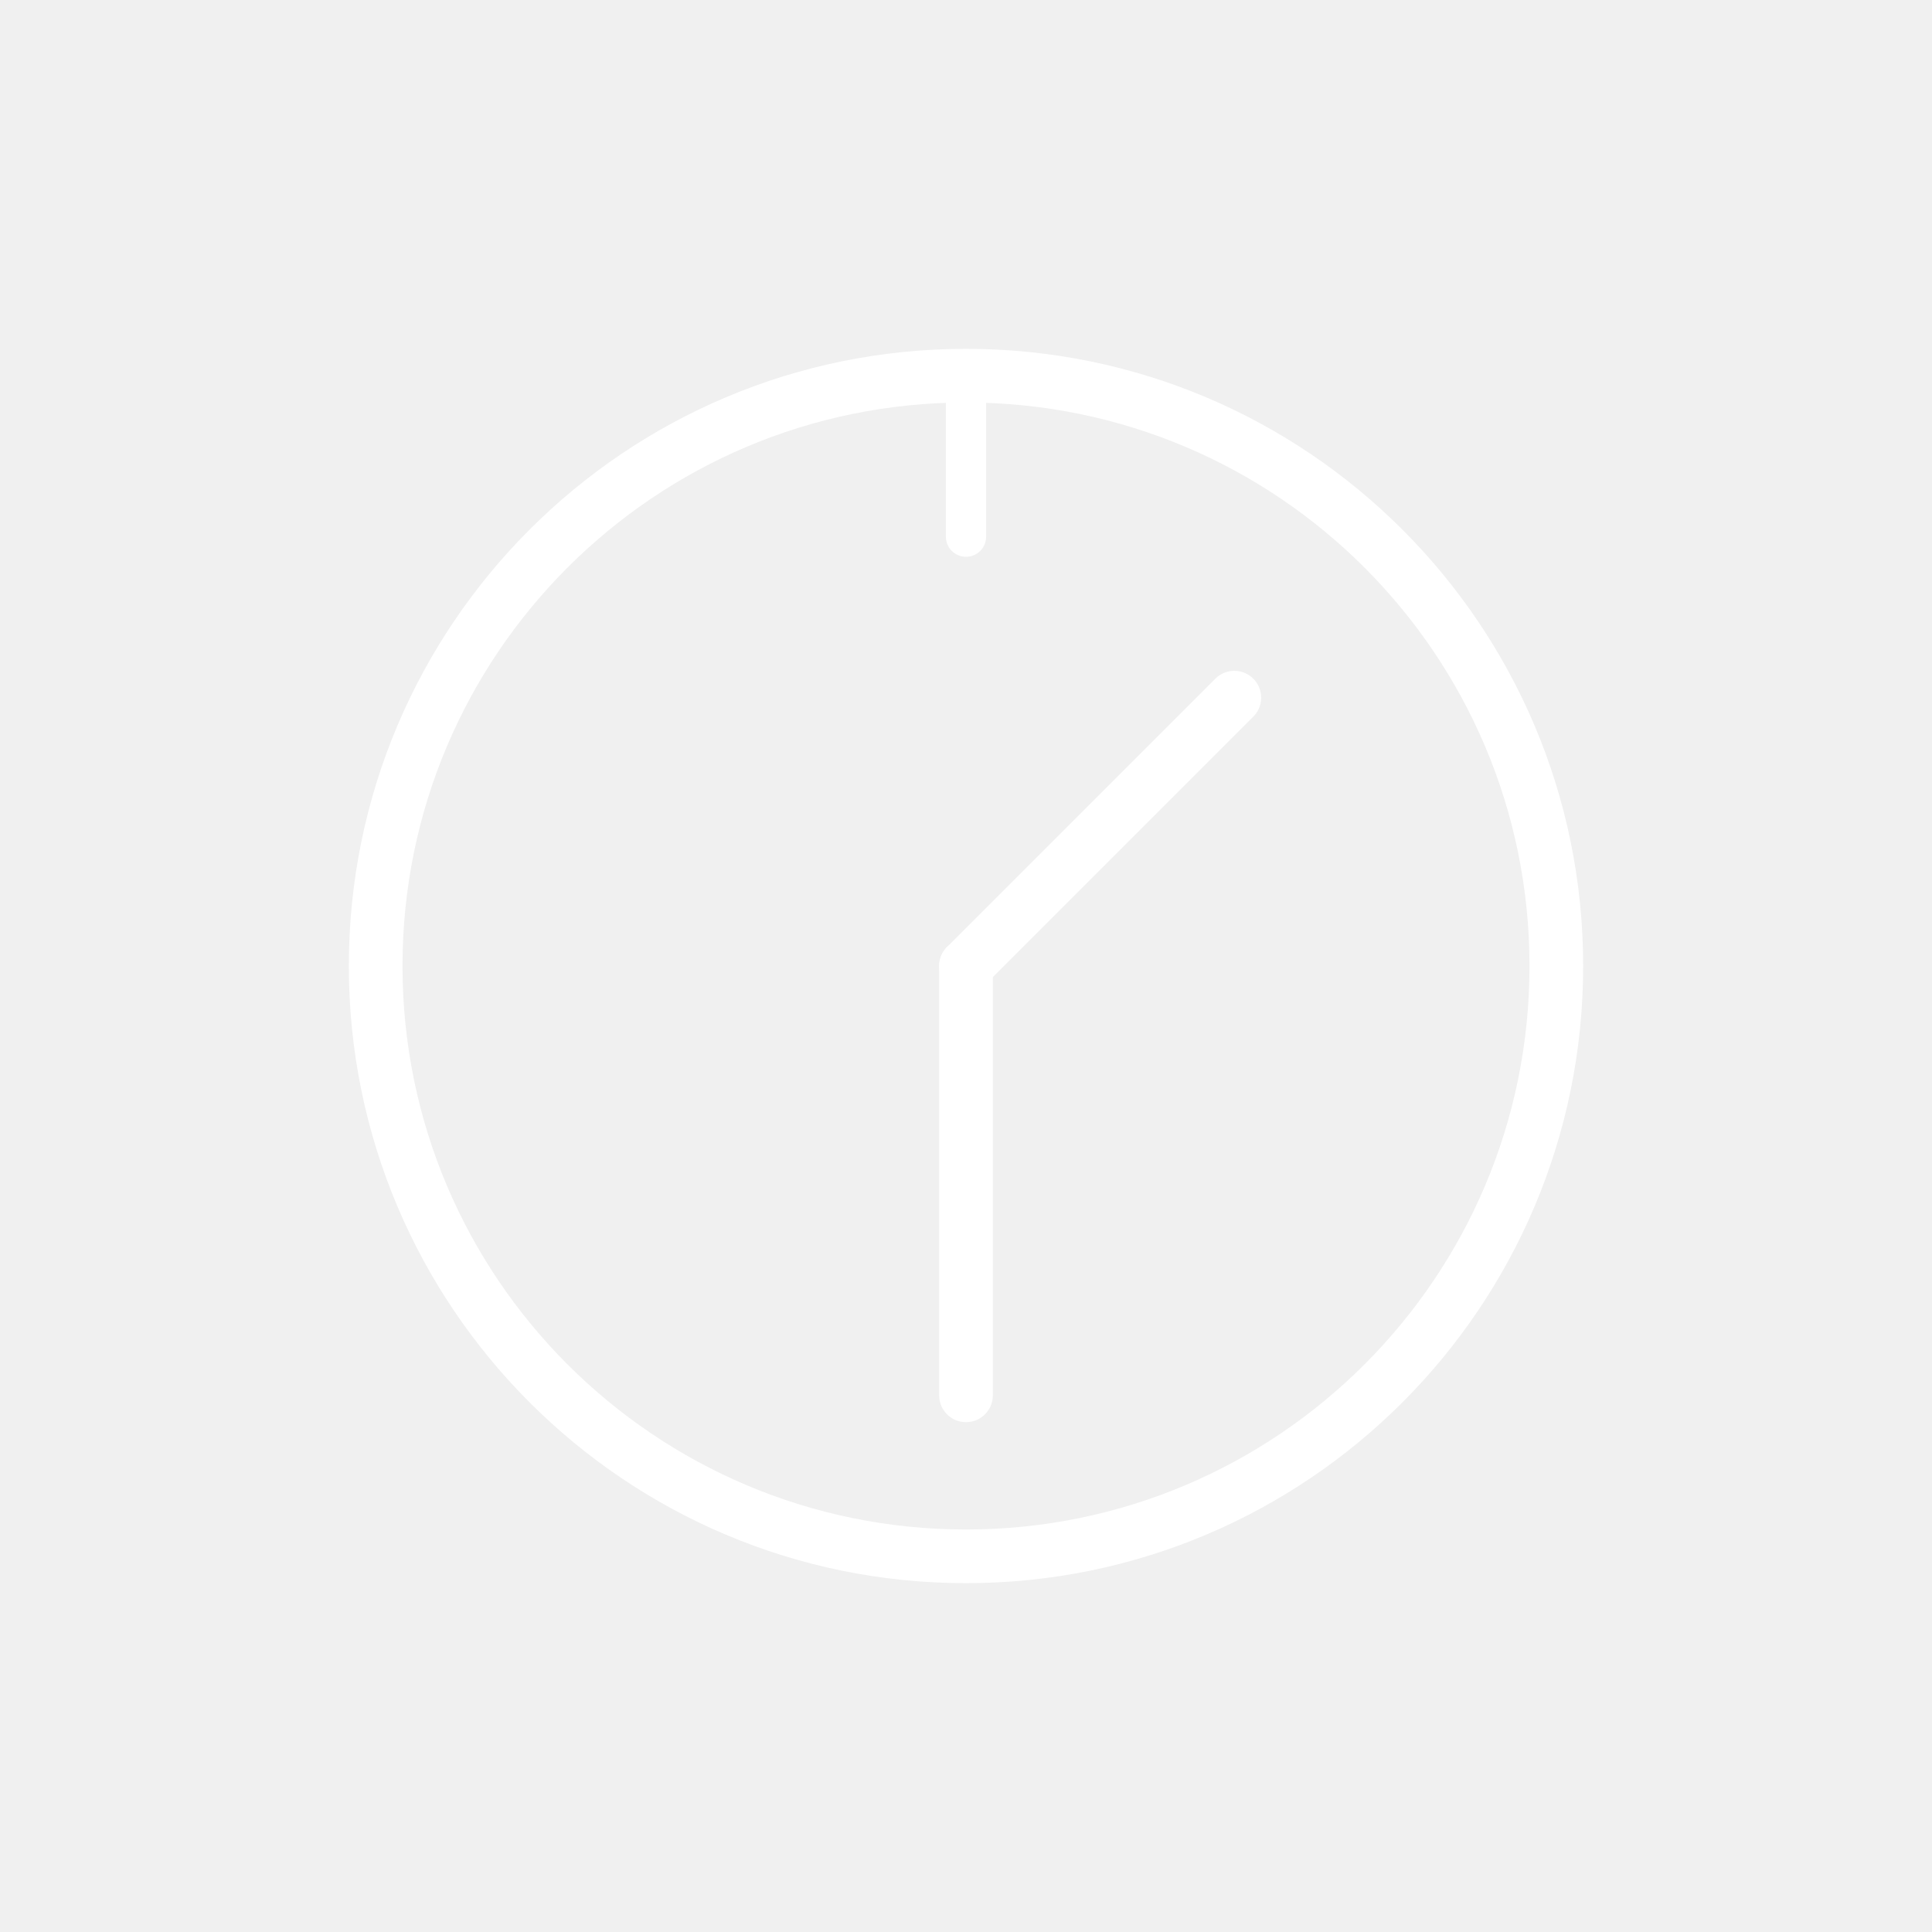
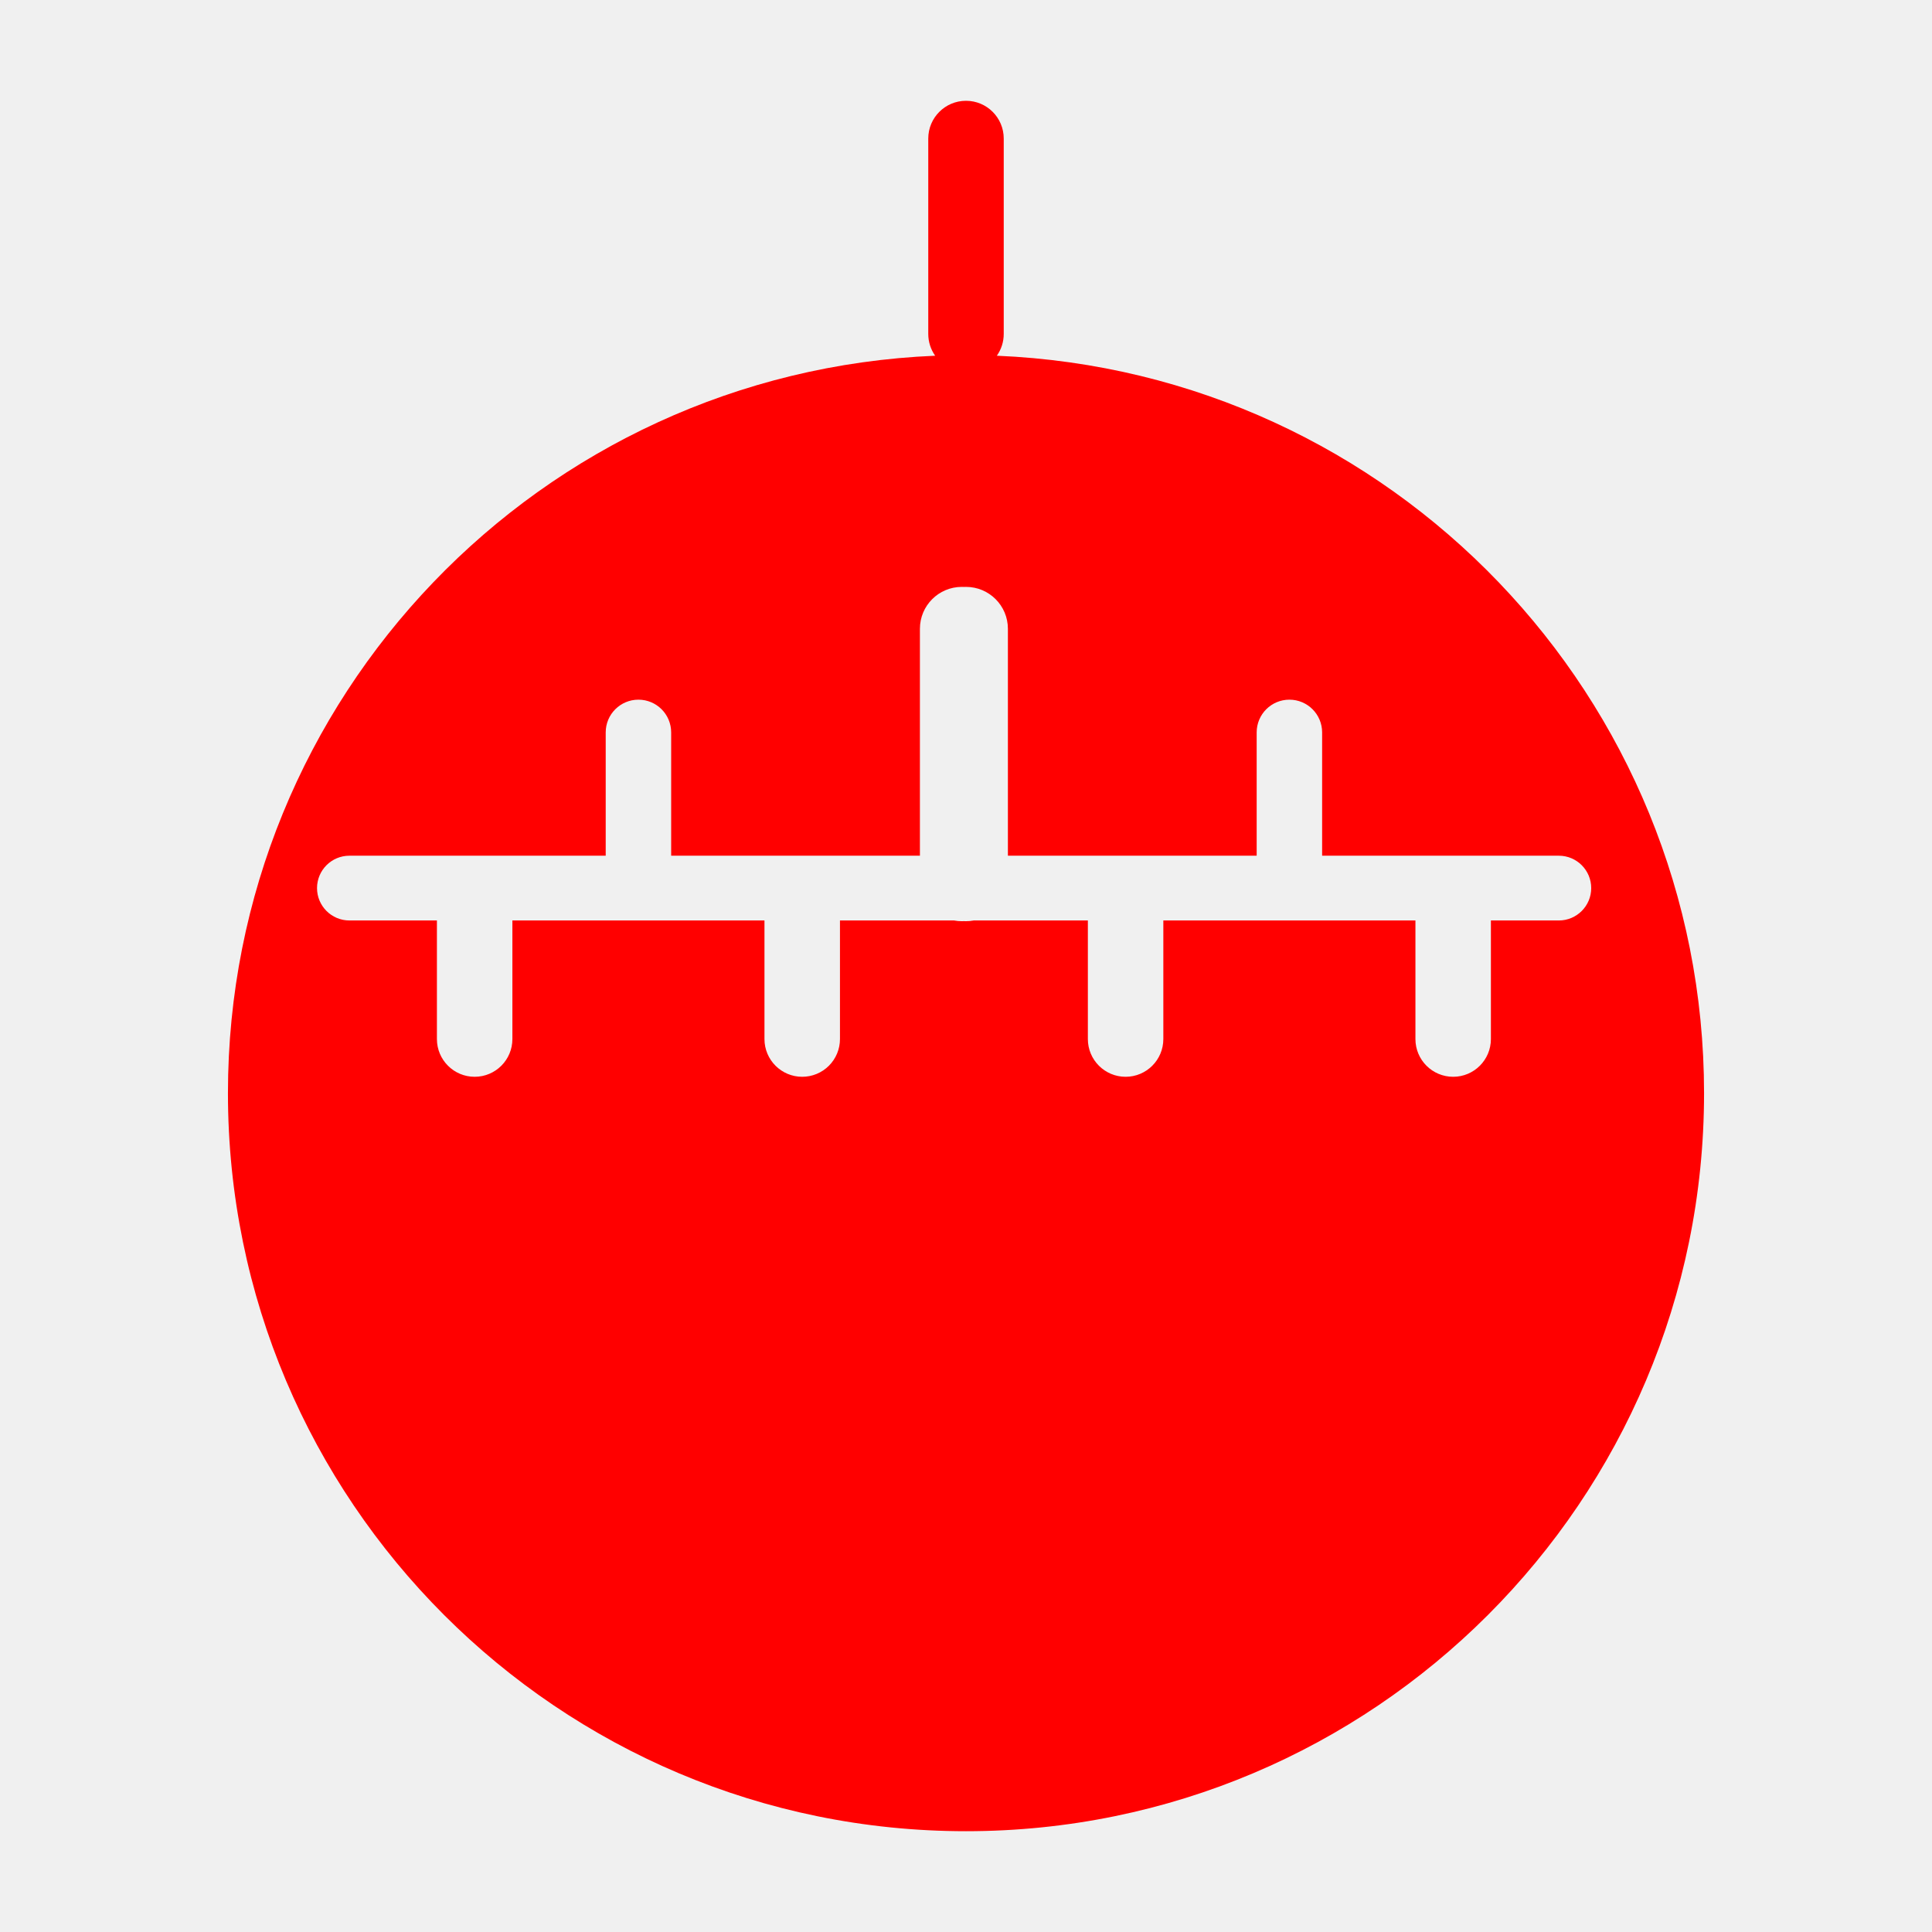
- <svg xmlns="http://www.w3.org/2000/svg" viewBox="0 0 144 144">
-   <circle cx="72" cy="72" r="44" fill="none" stroke="#fff" stroke-width="4" />
-   <line x1="72" y1="28" x2="72" y2="40" stroke="#fff" stroke-width="3" stroke-linecap="round" />
-   <line x1="72" y1="72" x2="72" y2="104" stroke="#fff" stroke-width="4" stroke-linecap="round" />
-   <line x1="72" y1="72" x2="92" y2="52" stroke="#fff" stroke-width="4" stroke-linecap="round" />
+ <svg xmlns="http://www.w3.org/2000/svg" viewBox="0 0 128 128" version="1.1" id="svg5" xml:space="preserve" width="128" height="128">
+   <defs id="defs5" />
+   <path id="circle1" style="fill:#ff0000;stroke-width:0.886" d="m 64,6.678 a 2.5,2.5 0 0 0 -2.5,2.5 V 22.127 A 2.5,2.5 0 0 0 61.957,23.568 48.898,48.898 0 0 0 15.102,72.424 48.898,48.898 0 0 0 64,121.322 48.898,48.898 0 0 0 112.898,72.424 48.898,48.898 0 0 0 66.043,23.568 2.5,2.5 0 0 0 66.5,22.127 V 9.178 a 2.5,2.5 0 0 0 -2.5,-2.5 z M 63.723,38.883 a 2.776,2.776 0 0 1 0.139,0.004 2.776,2.776 0 0 1 0.139,-0.004 2.776,2.776 0 0 1 2.775,2.777 v 15.033 h 16.482 v -8.17 a 2.168,2.168 0 0 1 2.168,-2.168 2.168,2.168 0 0 1 2.168,2.168 v 8.17 h 15.682 a 2.146,2.146 0 0 1 2.146,2.146 2.146,2.146 0 0 1 -2.146,2.145 h -4.5 v 7.854 a 2.5,2.5 0 0 1 -2.5,2.502 2.5,2.5 0 0 1 -2.5,-2.502 V 60.984 H 77.074 v 7.854 a 2.5,2.5 0 0 1 -2.5,2.502 2.5,2.5 0 0 1 -2.5,-2.502 v -7.854 h -7.564 a 2.776,2.776 0 0 1 -0.51,0.047 2.776,2.776 0 0 1 -0.139,-0.004 2.776,2.776 0 0 1 -0.139,0.004 2.776,2.776 0 0 1 -0.51,-0.047 h -7.562 v 7.854 a 2.5,2.5 0 0 1 -2.502,2.502 2.5,2.5 0 0 1 -2.5,-2.502 V 60.984 H 33.947 v 7.854 a 2.5,2.5 0 0 1 -2.5,2.502 2.5,2.5 0 0 1 -2.5,-2.502 V 60.984 H 23.15 a 2.146,2.146 0 0 1 -2.146,-2.145 2.146,2.146 0 0 1 2.146,-2.146 h 16.98 v -8.17 a 2.168,2.168 0 0 1 2.168,-2.168 2.168,2.168 0 0 1 2.168,2.168 v 8.17 H 60.947 V 41.66 a 2.776,2.776 0 0 1 2.775,-2.777 z" />
</svg>
